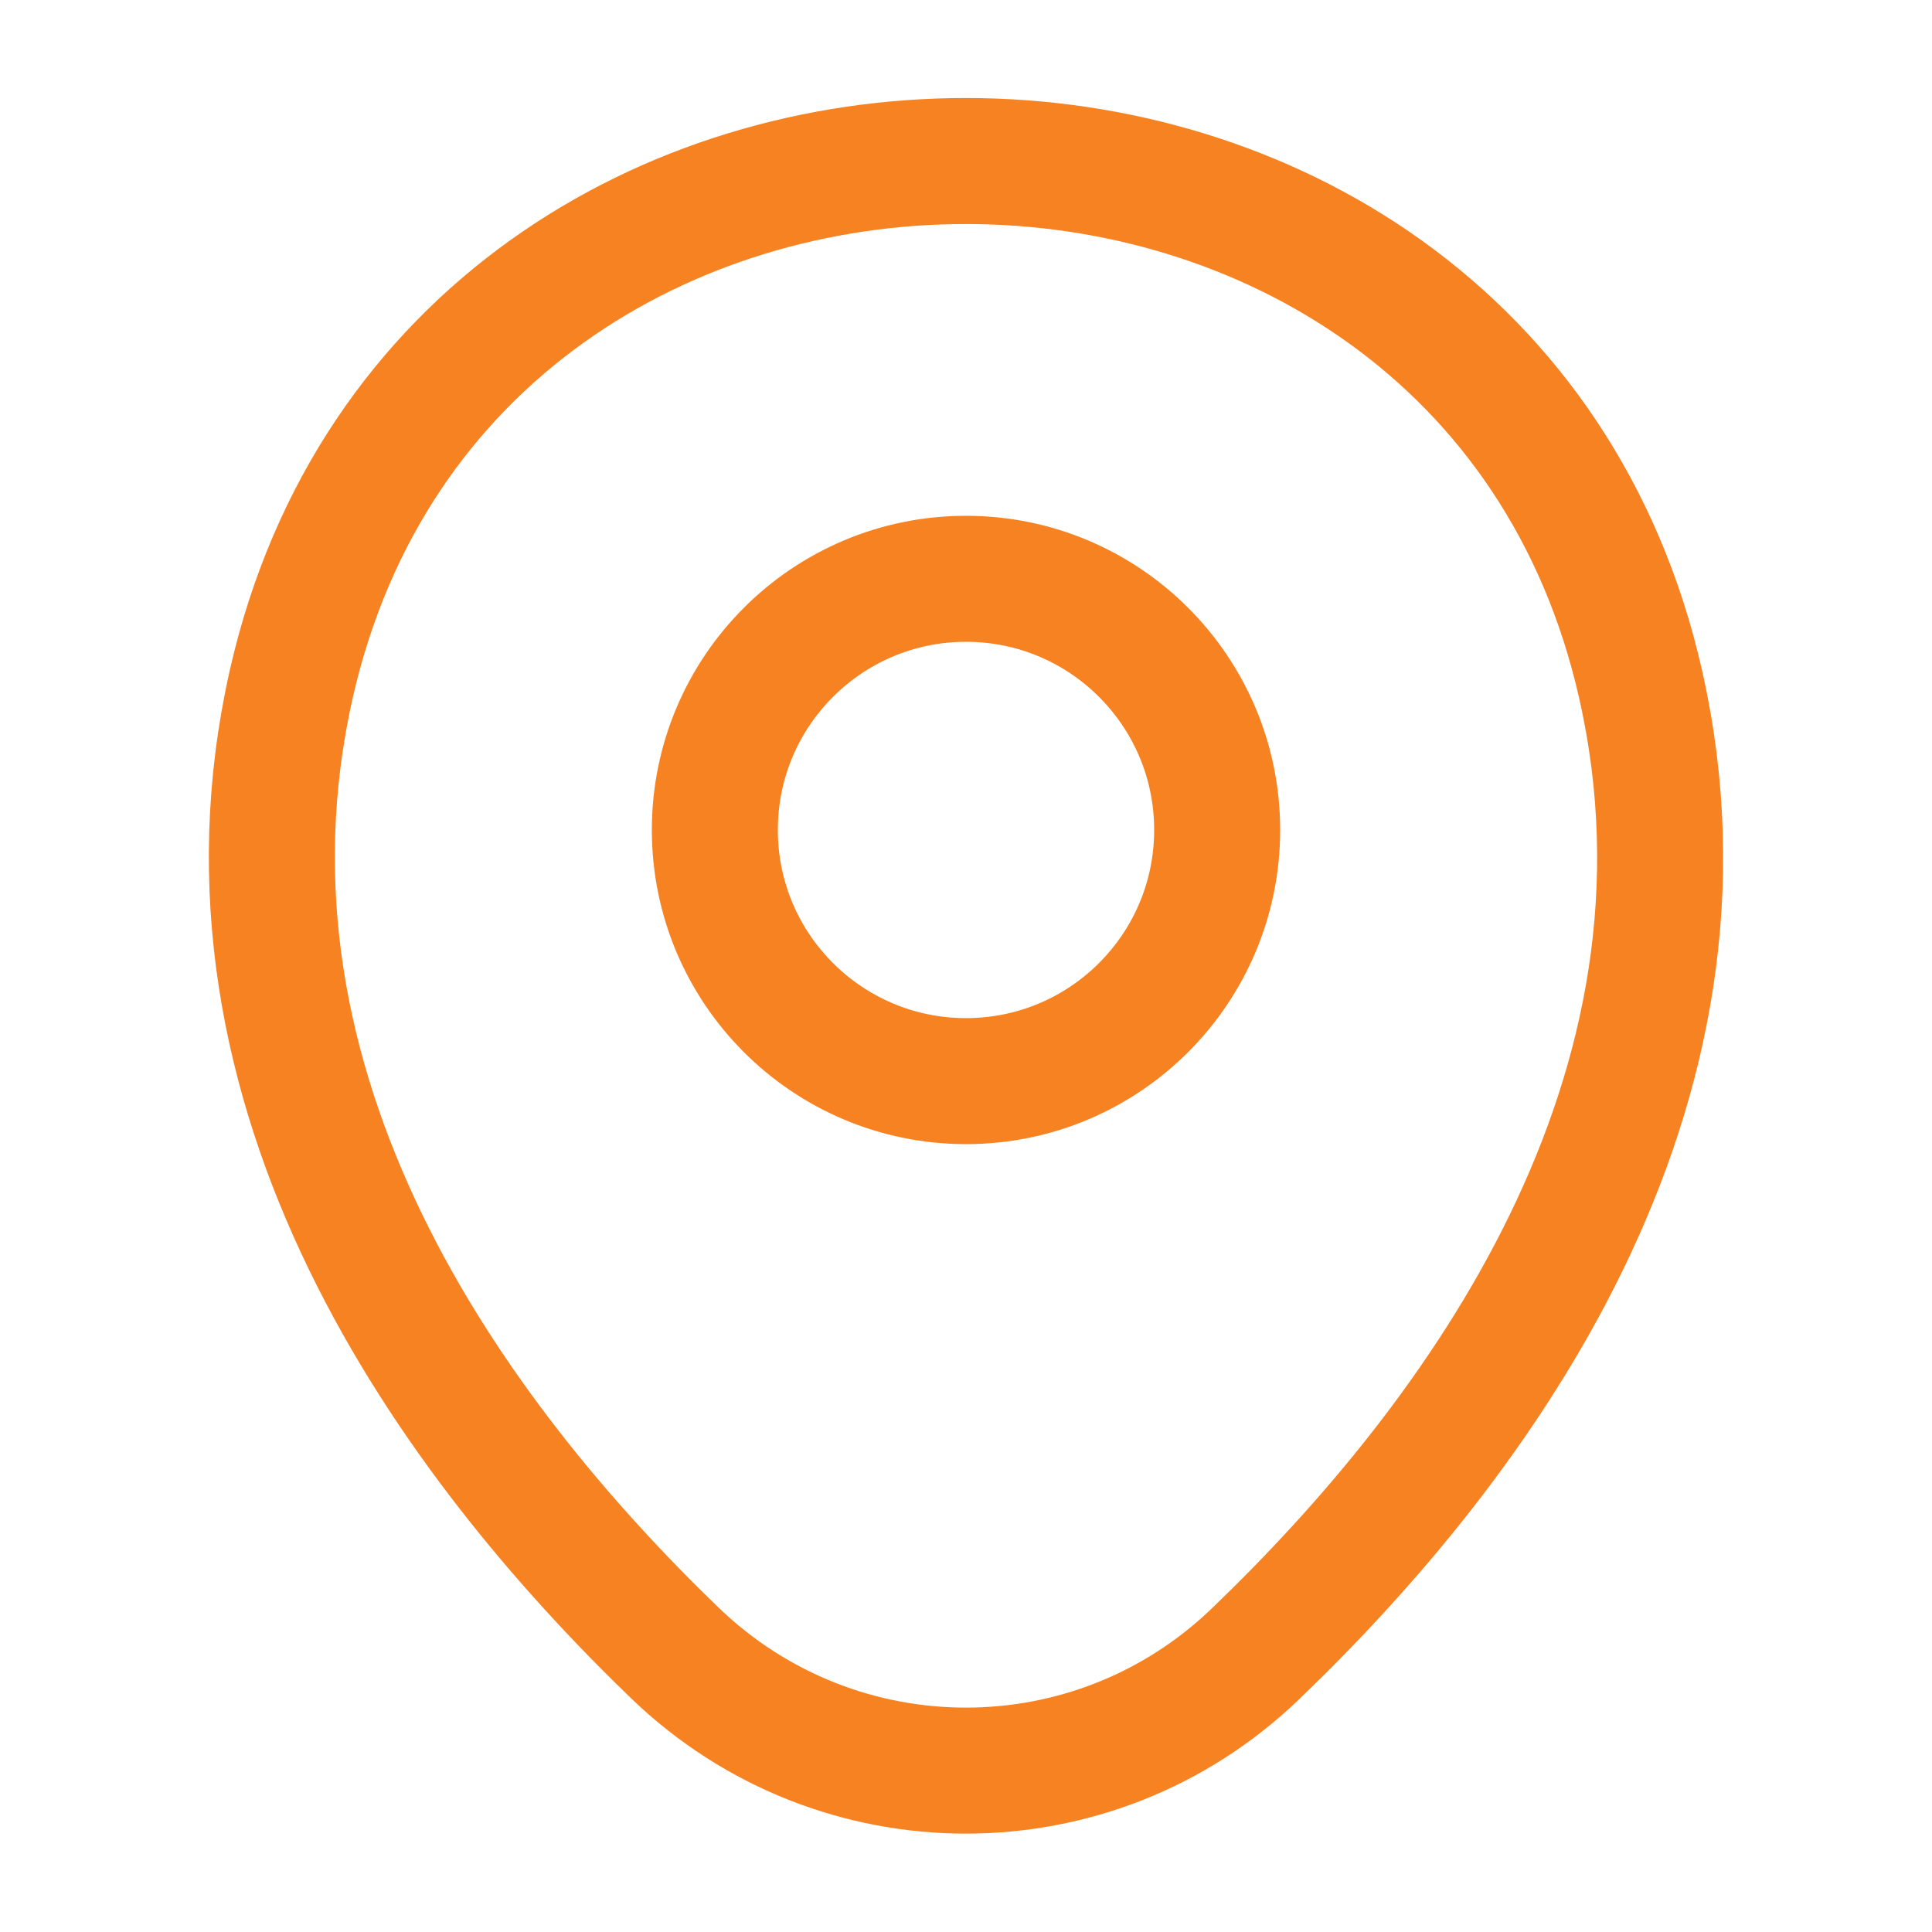
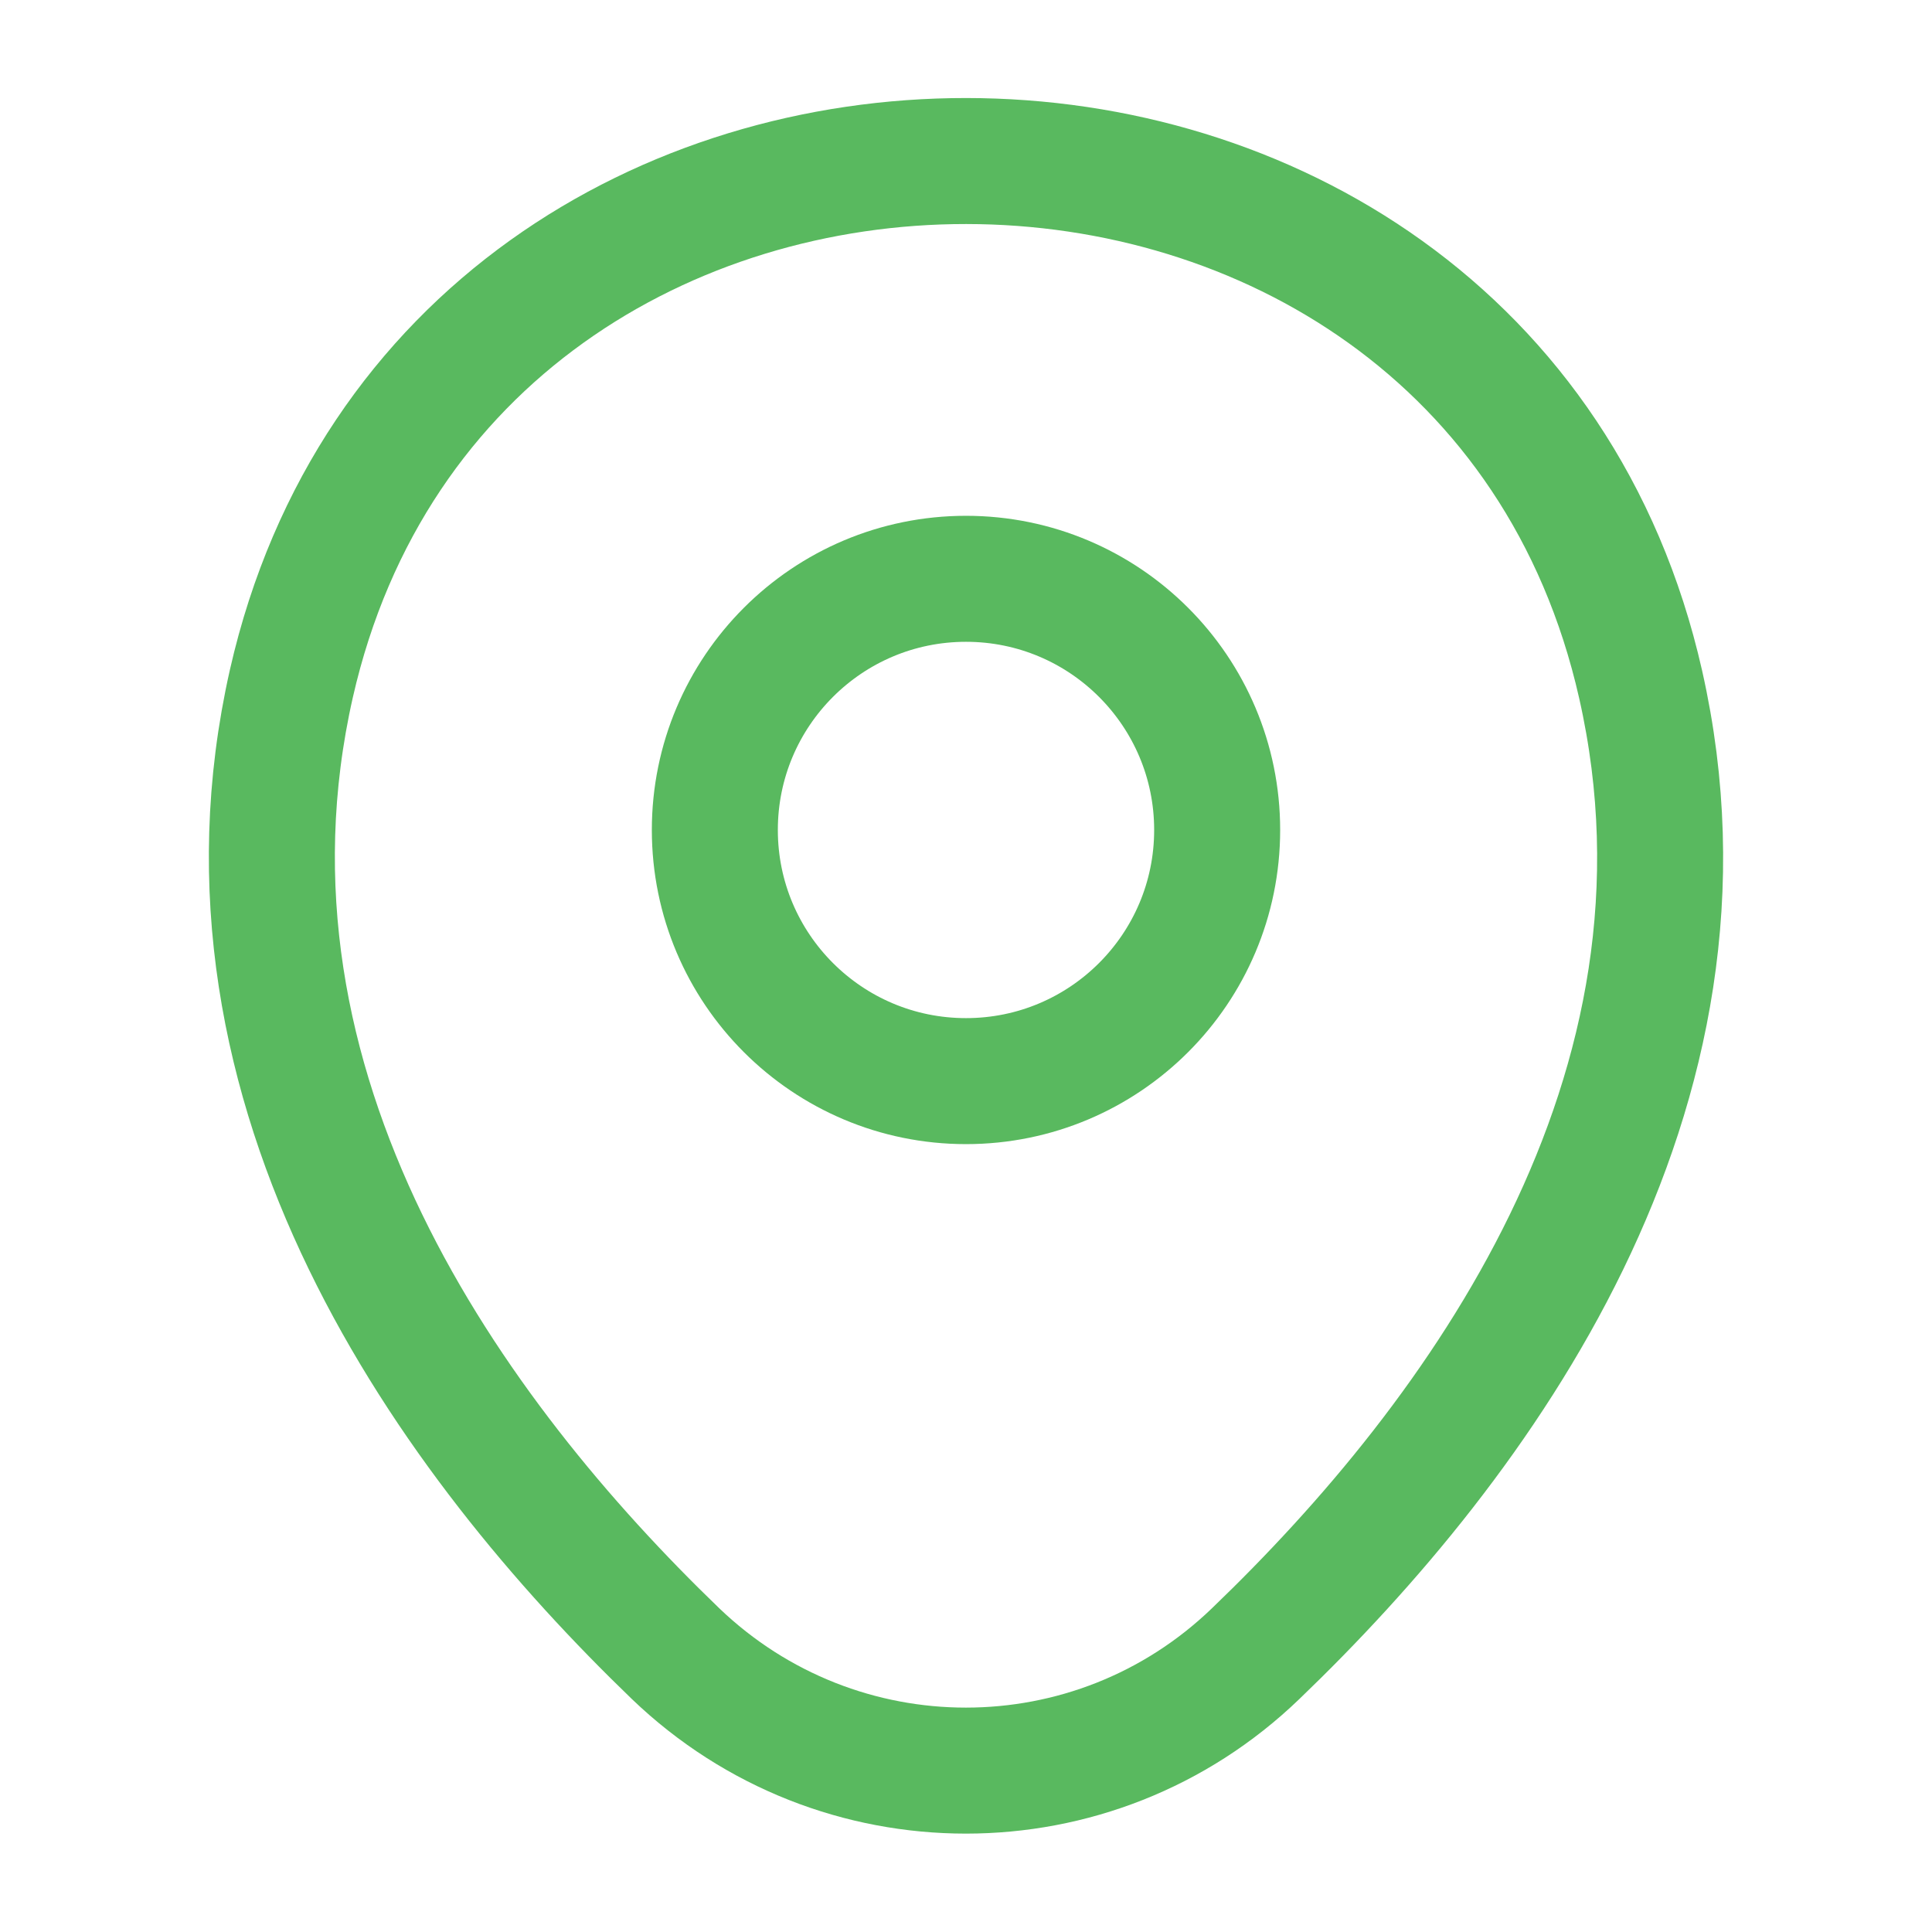
<svg xmlns="http://www.w3.org/2000/svg" width="46" height="46" viewBox="0 0 46 46" fill="none">
-   <path d="M23 25.741C26.303 25.741 28.98 23.064 28.98 19.761C28.98 16.459 26.303 13.781 23 13.781C19.697 13.781 17.02 16.459 17.02 19.761C17.02 23.064 19.697 25.741 23 25.741Z" stroke="#F78222" stroke-width="3" />
-   <path d="M6.938 16.273C10.714 -0.325 35.305 -0.306 39.062 16.292C41.266 26.029 35.209 34.271 29.9 39.369C26.047 43.087 19.953 43.087 16.081 39.369C10.791 34.271 4.734 26.01 6.938 16.273Z" stroke="#F78222" stroke-width="3" />
+   <path d="M23 25.741C26.303 25.741 28.98 23.064 28.98 19.761C28.98 16.459 26.303 13.781 23 13.781C19.697 13.781 17.02 16.459 17.02 19.761C17.02 23.064 19.697 25.741 23 25.741Z" stroke="#59b95f" stroke-width="3" />
+   <path d="M6.938 16.273C10.714 -0.325 35.305 -0.306 39.062 16.292C41.266 26.029 35.209 34.271 29.9 39.369C26.047 43.087 19.953 43.087 16.081 39.369C10.791 34.271 4.734 26.01 6.938 16.273Z" stroke="#59b95f" stroke-width="3" />
</svg>
